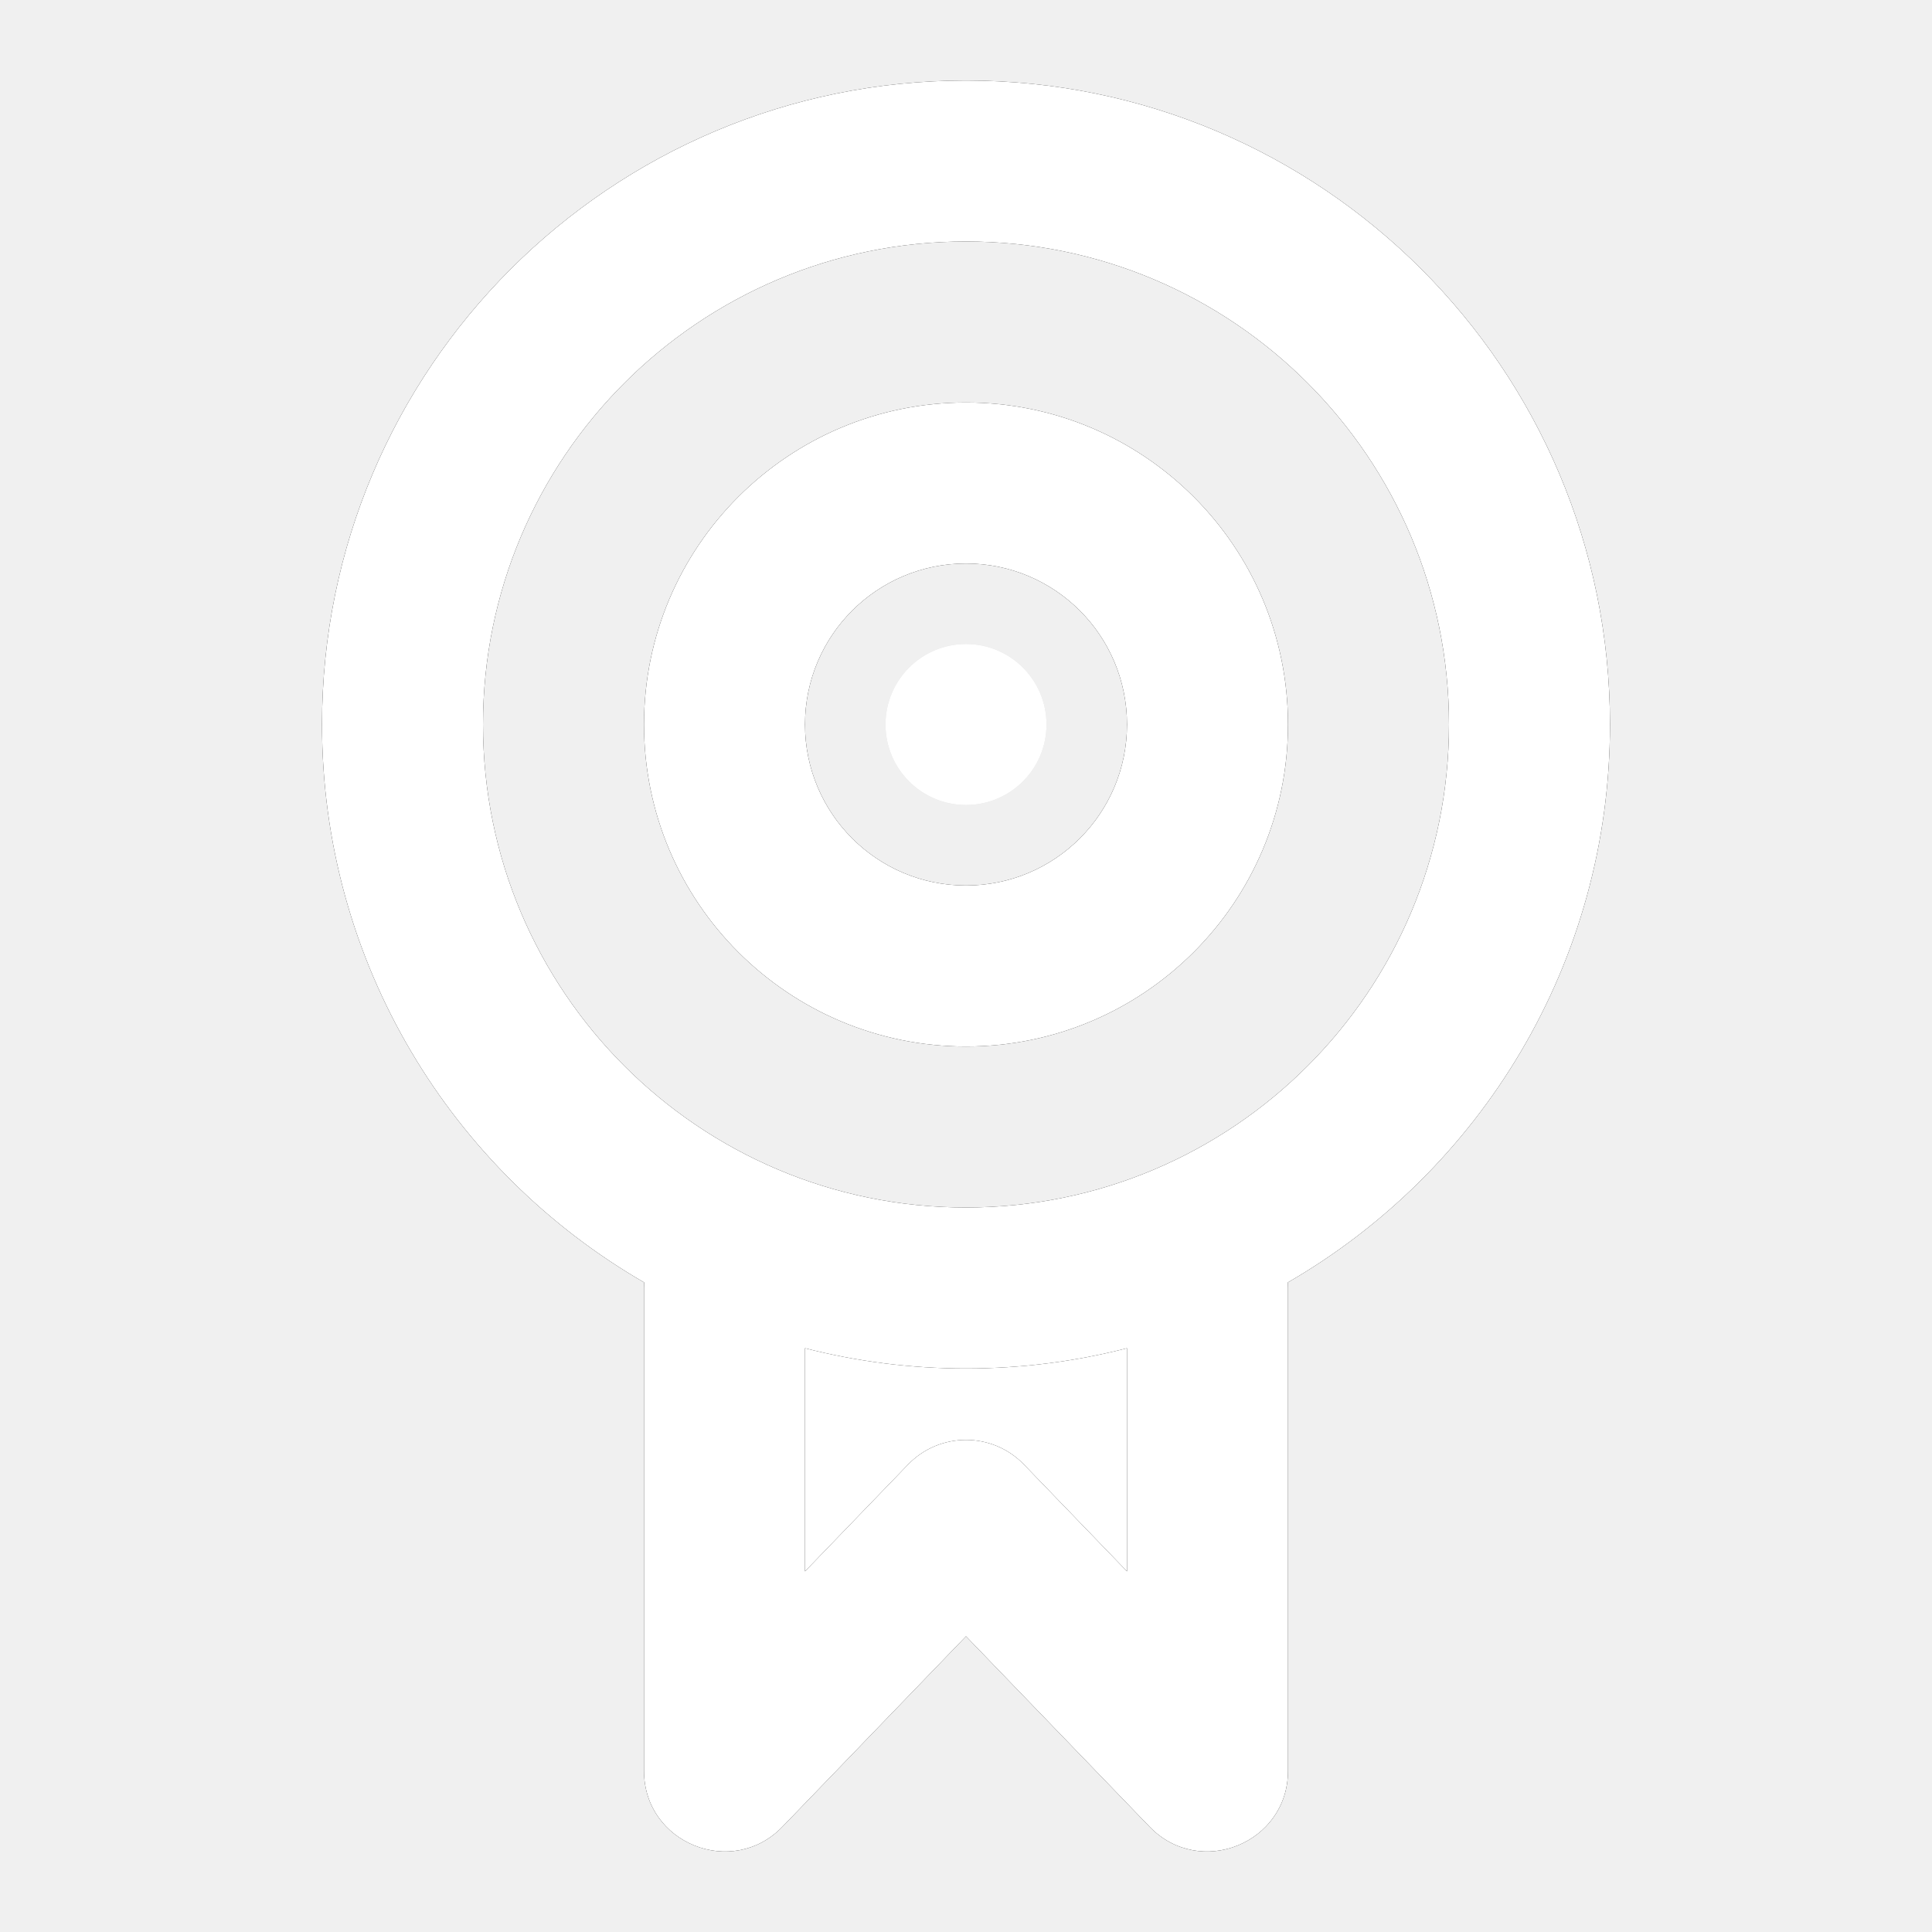
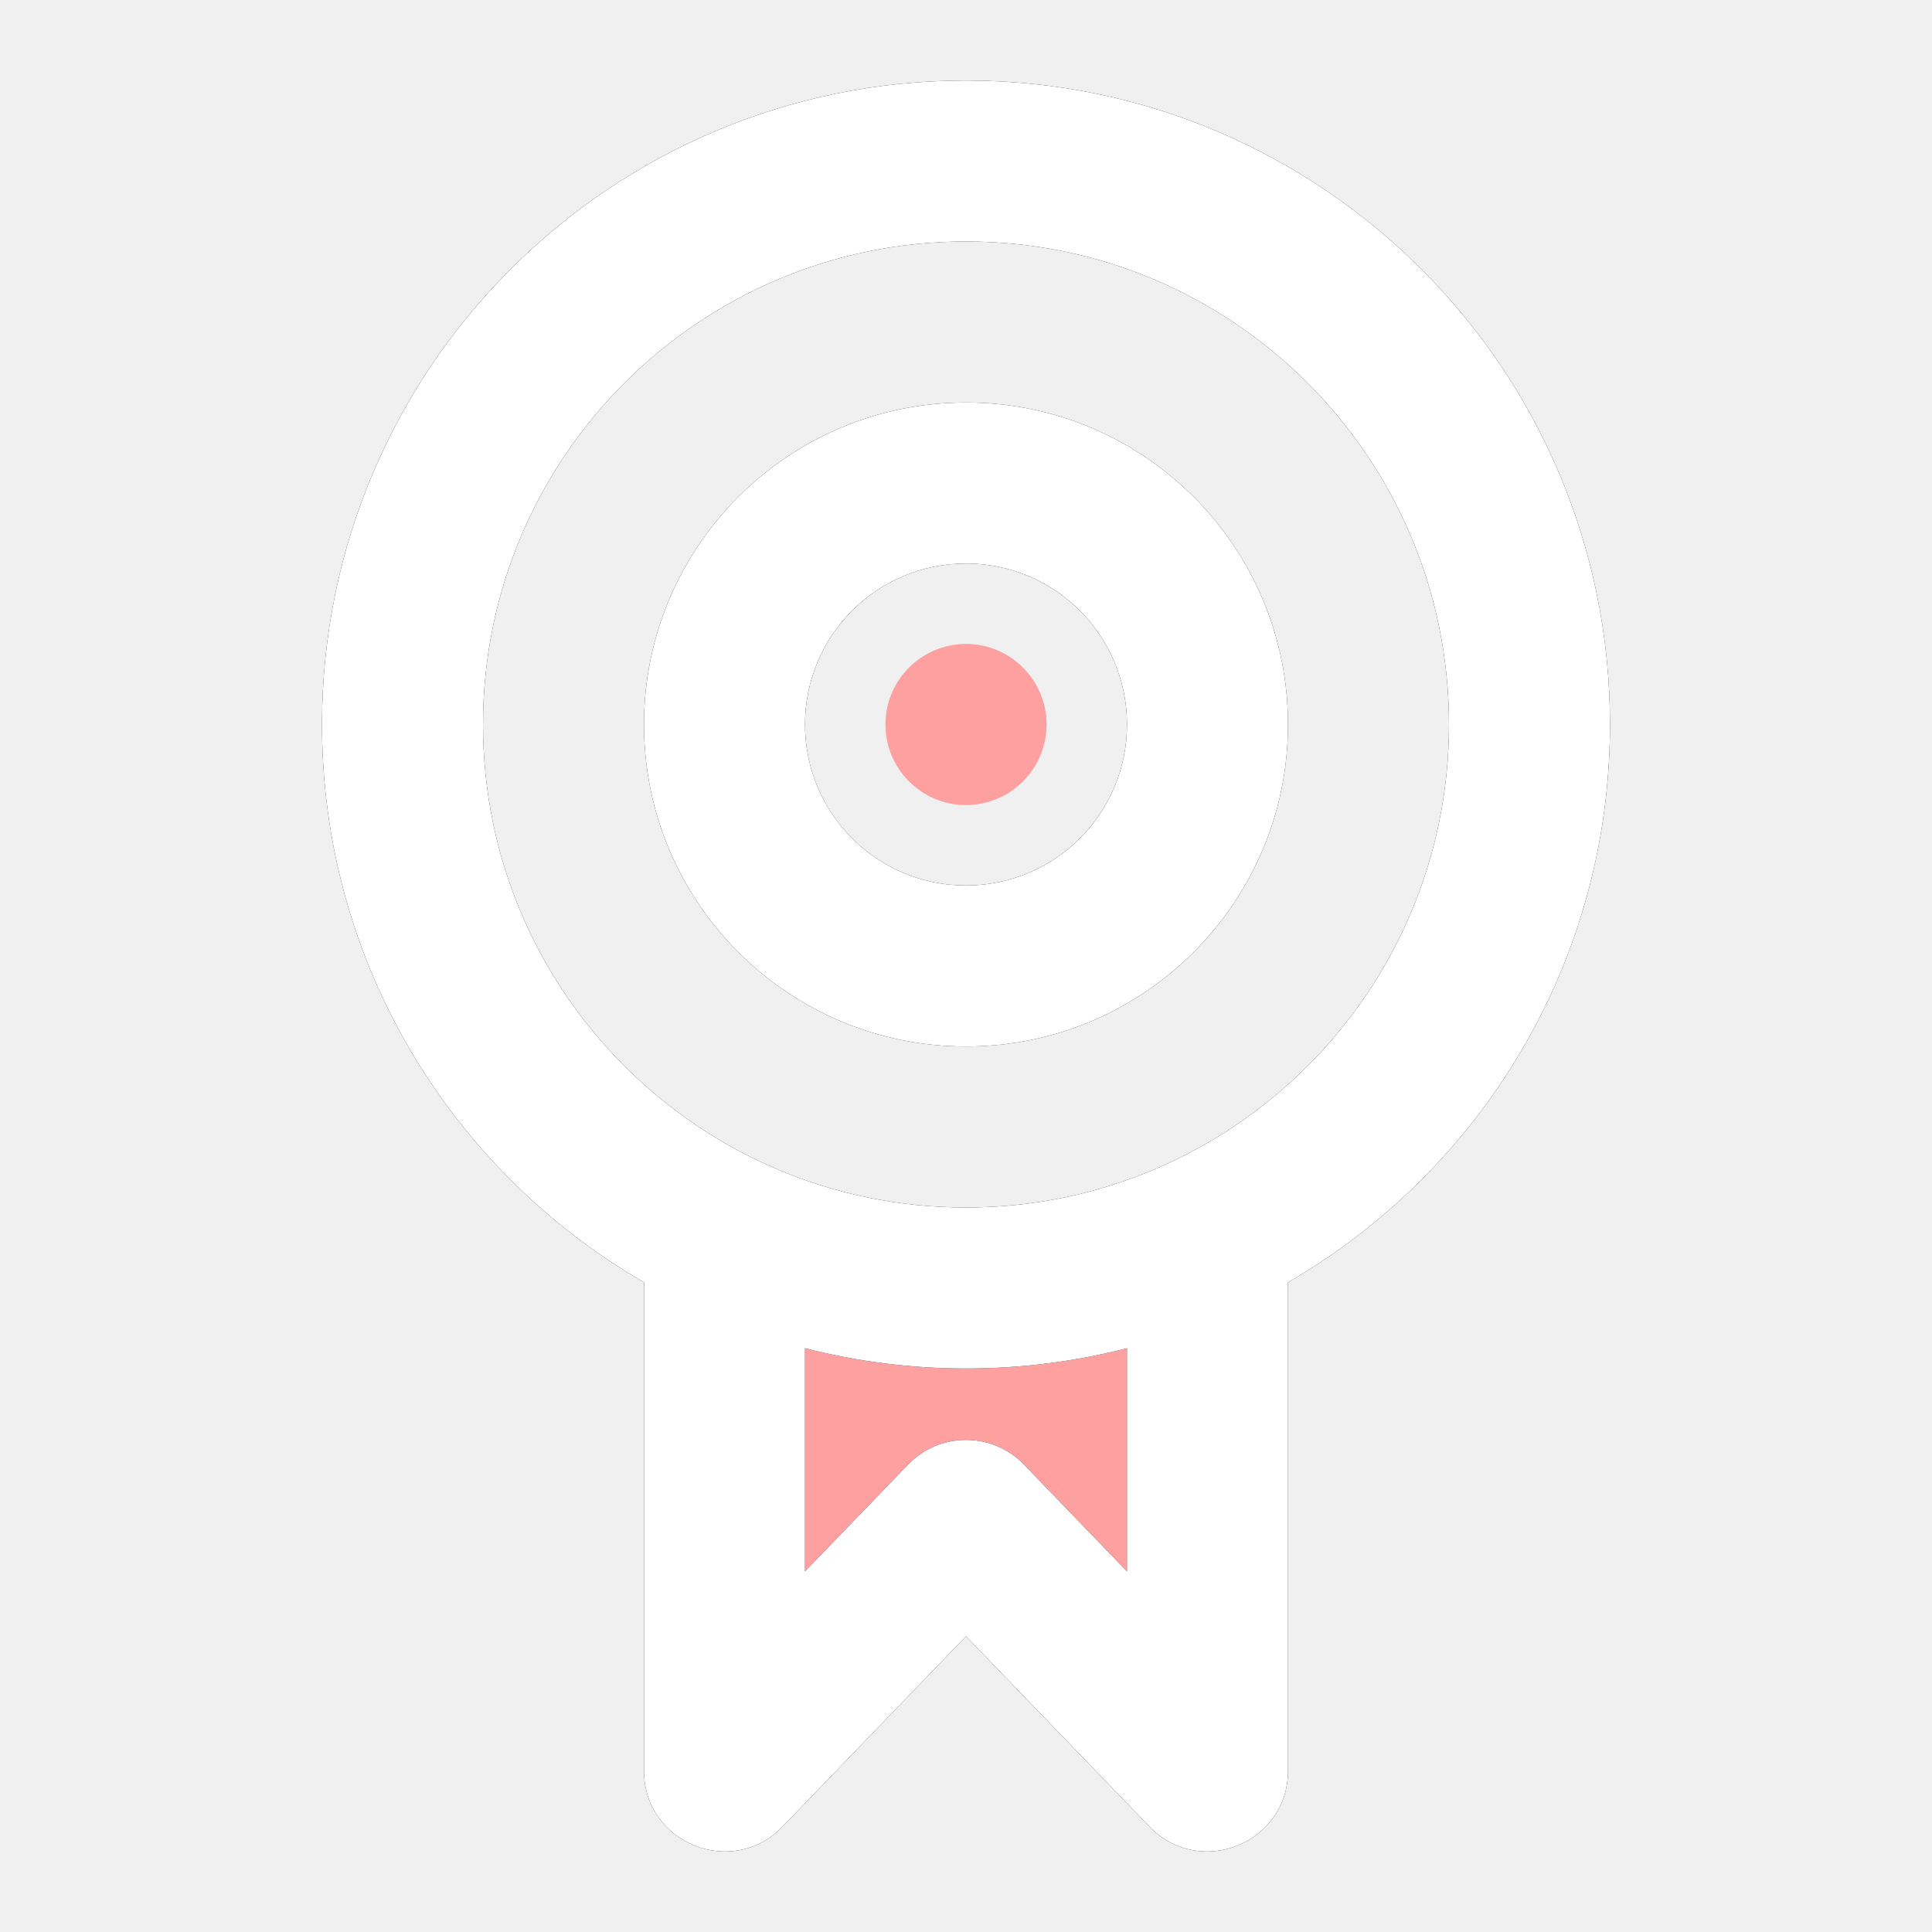
- <svg xmlns="http://www.w3.org/2000/svg" xmlns:xlink="http://www.w3.org/1999/xlink" viewBox="0 0 24 24" fill="#000000">
-   <g id="SVGRepo_bgCarrier" stroke-width="0" />
-   <g id="SVGRepo_tracerCarrier" stroke-linecap="round" stroke-linejoin="round" />
-   <g id="SVGRepo_iconCarrier">
-     <defs>
-       <path id="badge-a" d="M3,2 C2.448,2 2,1.552 2,1 C2,0.448 2.448,0 3,0 C3.552,0 4,0.448 4,1 C4,1.552 3.552,2 3,2 Z M0.024,7.824 L5.71,7.824 L5.71,13.368 L2.867,10.525 L0.024,13.368 L0.024,7.824 Z" />
-       <path id="badge-c" d="M6,15.748 L6,18.52 L7.28,17.193 C7.673,16.785 8.327,16.785 8.72,17.193 L10,18.52 L10,15.748 C9.361,15.912 8.691,16 8,16 C7.309,16 6.639,15.912 6,15.748 Z M4.002,14.931 C1.61,13.548 0,10.962 0,8 C0,3.582 3.582,0 8,0 C12.418,0 16,3.582 16,8 C16,10.962 14.39,13.548 11.998,14.931 C11.999,14.954 12,14.977 12,15 L12,20.998 C12,21.898 10.904,22.34 10.28,21.692 L8,19.327 L5.72,21.692 C5.096,22.34 4,21.898 4,20.998 L4,15 C4,14.977 4.001,14.954 4.002,14.931 Z M8,14 C11.314,14 14,11.314 14,8 C14,4.686 11.314,2 8,2 C4.686,2 2,4.686 2,8 C2,11.314 4.686,14 8,14 Z M8,12 C5.791,12 4,10.209 4,8 C4,5.791 5.791,4 8,4 C10.209,4 12,5.791 12,8 C12,10.209 10.209,12 8,12 Z M8,10 C9.105,10 10,9.105 10,8 C10,6.895 9.105,6 8,6 C6.895,6 6,6.895 6,8 C6,9.105 6.895,10 8,10 Z" />
-     </defs>
-     <g fill="none" fill-rule="evenodd" transform="translate(4 1)">
-       <g transform="translate(5 7)">
-         <mask id="badge-b" fill="#ffffff">
-           <use xlink:href="#badge-a" />
-         </mask>
-         <use fill="#D8D8D8" fill-rule="nonzero" xlink:href="#badge-a" />
-         <g fill="#ffffff" mask="url(#badge-b)">
-           <rect width="24" height="24" transform="translate(-9 -8)" />
-         </g>
+ <svg xmlns="http://www.w3.org/2000/svg" xmlns:xlink="http://www.w3.org/1999/xlink" width="800px" height="800px" viewBox="0 0 24 24">
+   <defs>
+     <path id="badge-a" d="M3,2 C2.448,2 2,1.552 2,1 C2,0.448 2.448,0 3,0 C3.552,0 4,0.448 4,1 C4,1.552 3.552,2 3,2 Z M0.024,7.824 L5.71,7.824 L5.71,13.368 L2.867,10.525 L0.024,13.368 L0.024,7.824 Z" />
+     <path id="badge-c" d="M6,15.748 L6,18.52 L7.28,17.193 C7.673,16.785 8.327,16.785 8.72,17.193 L10,18.52 L10,15.748 C9.361,15.912 8.691,16 8,16 C7.309,16 6.639,15.912 6,15.748 Z M4.002,14.931 C1.61,13.548 0,10.962 0,8 C0,3.582 3.582,0 8,0 C12.418,0 16,3.582 16,8 C16,10.962 14.39,13.548 11.998,14.931 C11.999,14.954 12,14.977 12,15 L12,20.998 C12,21.898 10.904,22.34 10.28,21.692 L8,19.327 L5.72,21.692 C5.096,22.34 4,21.898 4,20.998 L4,15 C4,14.977 4.001,14.954 4.002,14.931 Z M8,14 C11.314,14 14,11.314 14,8 C14,4.686 11.314,2 8,2 C4.686,2 2,4.686 2,8 C2,11.314 4.686,14 8,14 Z M8,12 C5.791,12 4,10.209 4,8 C4,5.791 5.791,4 8,4 C10.209,4 12,5.791 12,8 C12,10.209 10.209,12 8,12 Z M8,10 C9.105,10 10,9.105 10,8 C10,6.895 9.105,6 8,6 C6.895,6 6,6.895 6,8 C6,9.105 6.895,10 8,10 Z" />
+   </defs>
+   <g fill="none" fill-rule="evenodd" transform="translate(4 1)">
+     <g transform="translate(5 7)">
+       <mask id="badge-b" fill="#ffffff">
+         <use xlink:href="#badge-a" />
+       </mask>
+       <use fill="#D8D8D8" fill-rule="nonzero" xlink:href="#badge-a" />
+       <g fill="#FFA0A0" mask="url(#badge-b)">
+         <rect width="24" height="24" transform="translate(-9 -8)" />
      </g>
-       <mask id="badge-d" fill="#ffffff">
-         <use xlink:href="#badge-c" />
-       </mask>
-       <use fill="#000000" fill-rule="nonzero" xlink:href="#badge-c" />
-       <g fill="#ffffff" mask="url(#badge-d)">
-         <rect width="24" height="24" transform="translate(-4 -1)" />
-       </g>
+     </g>
+     <mask id="badge-d" fill="#ffffff">
+       <use xlink:href="#badge-c" />
+     </mask>
+     <use fill="#000000" fill-rule="nonzero" xlink:href="#badge-c" />
+     <g fill="#FFFFFF" mask="url(#badge-d)">
+       <rect width="24" height="24" transform="translate(-4 -1)" />
    </g>
  </g>
</svg>
